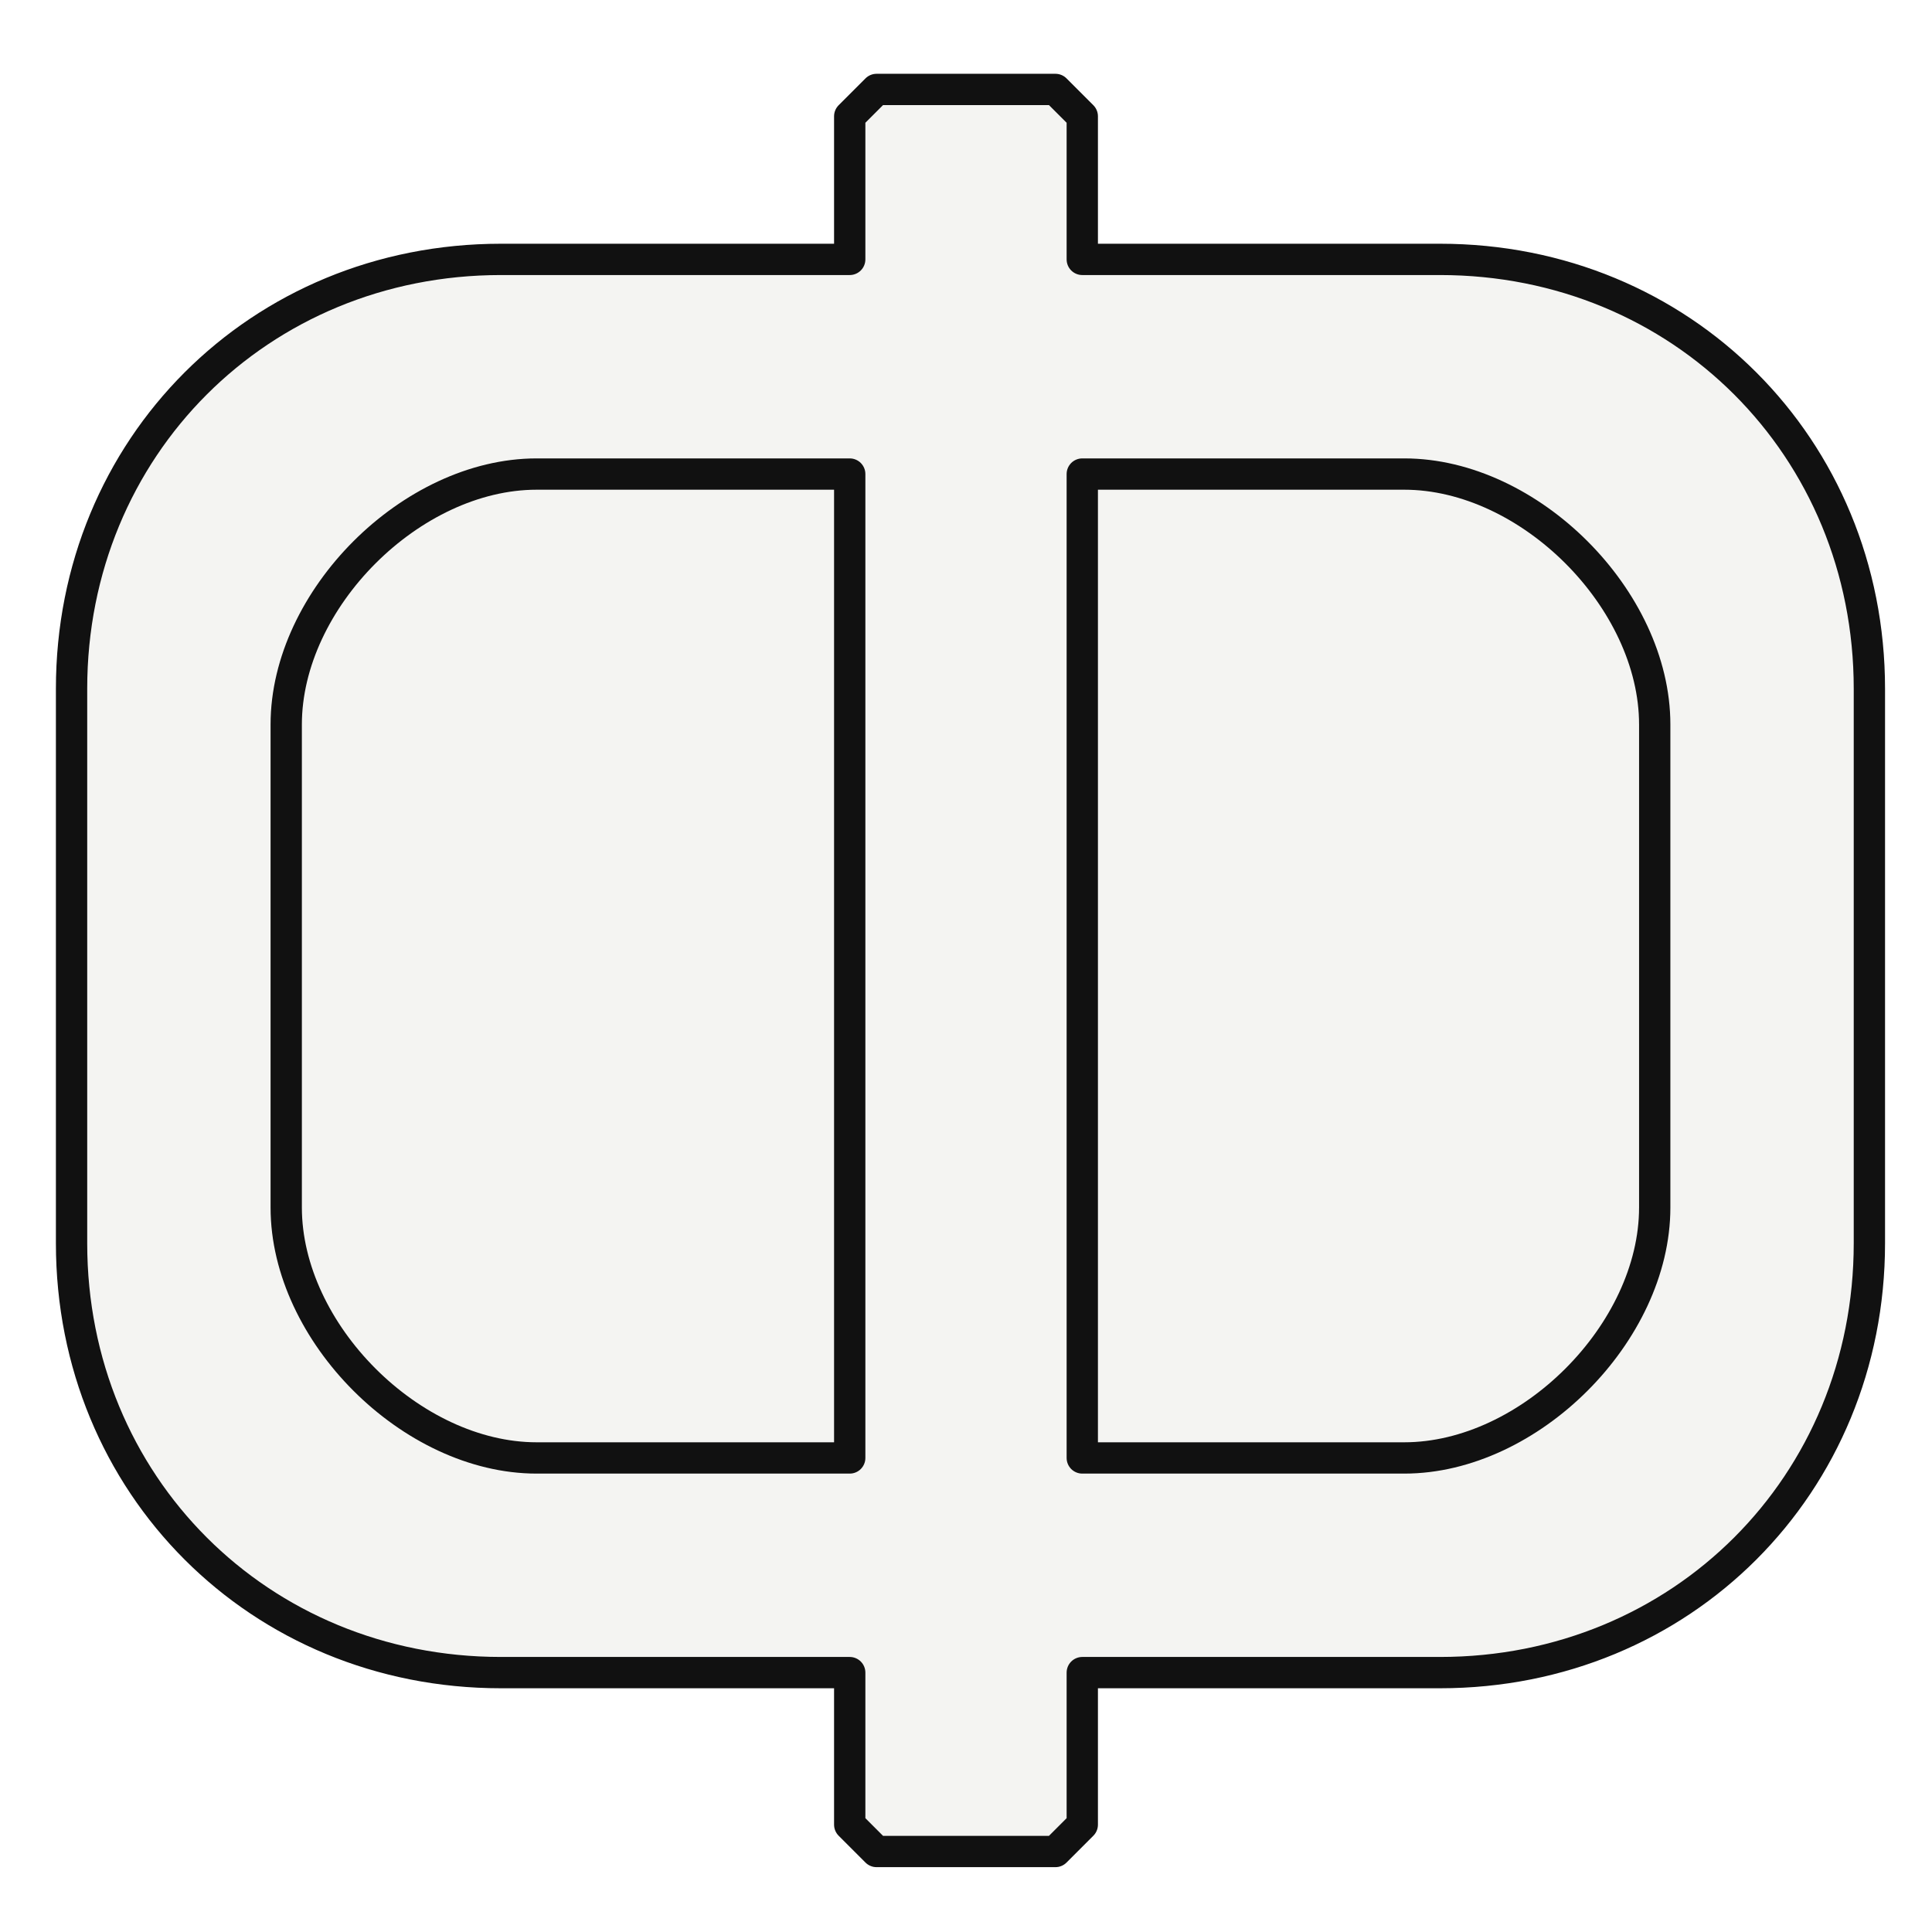
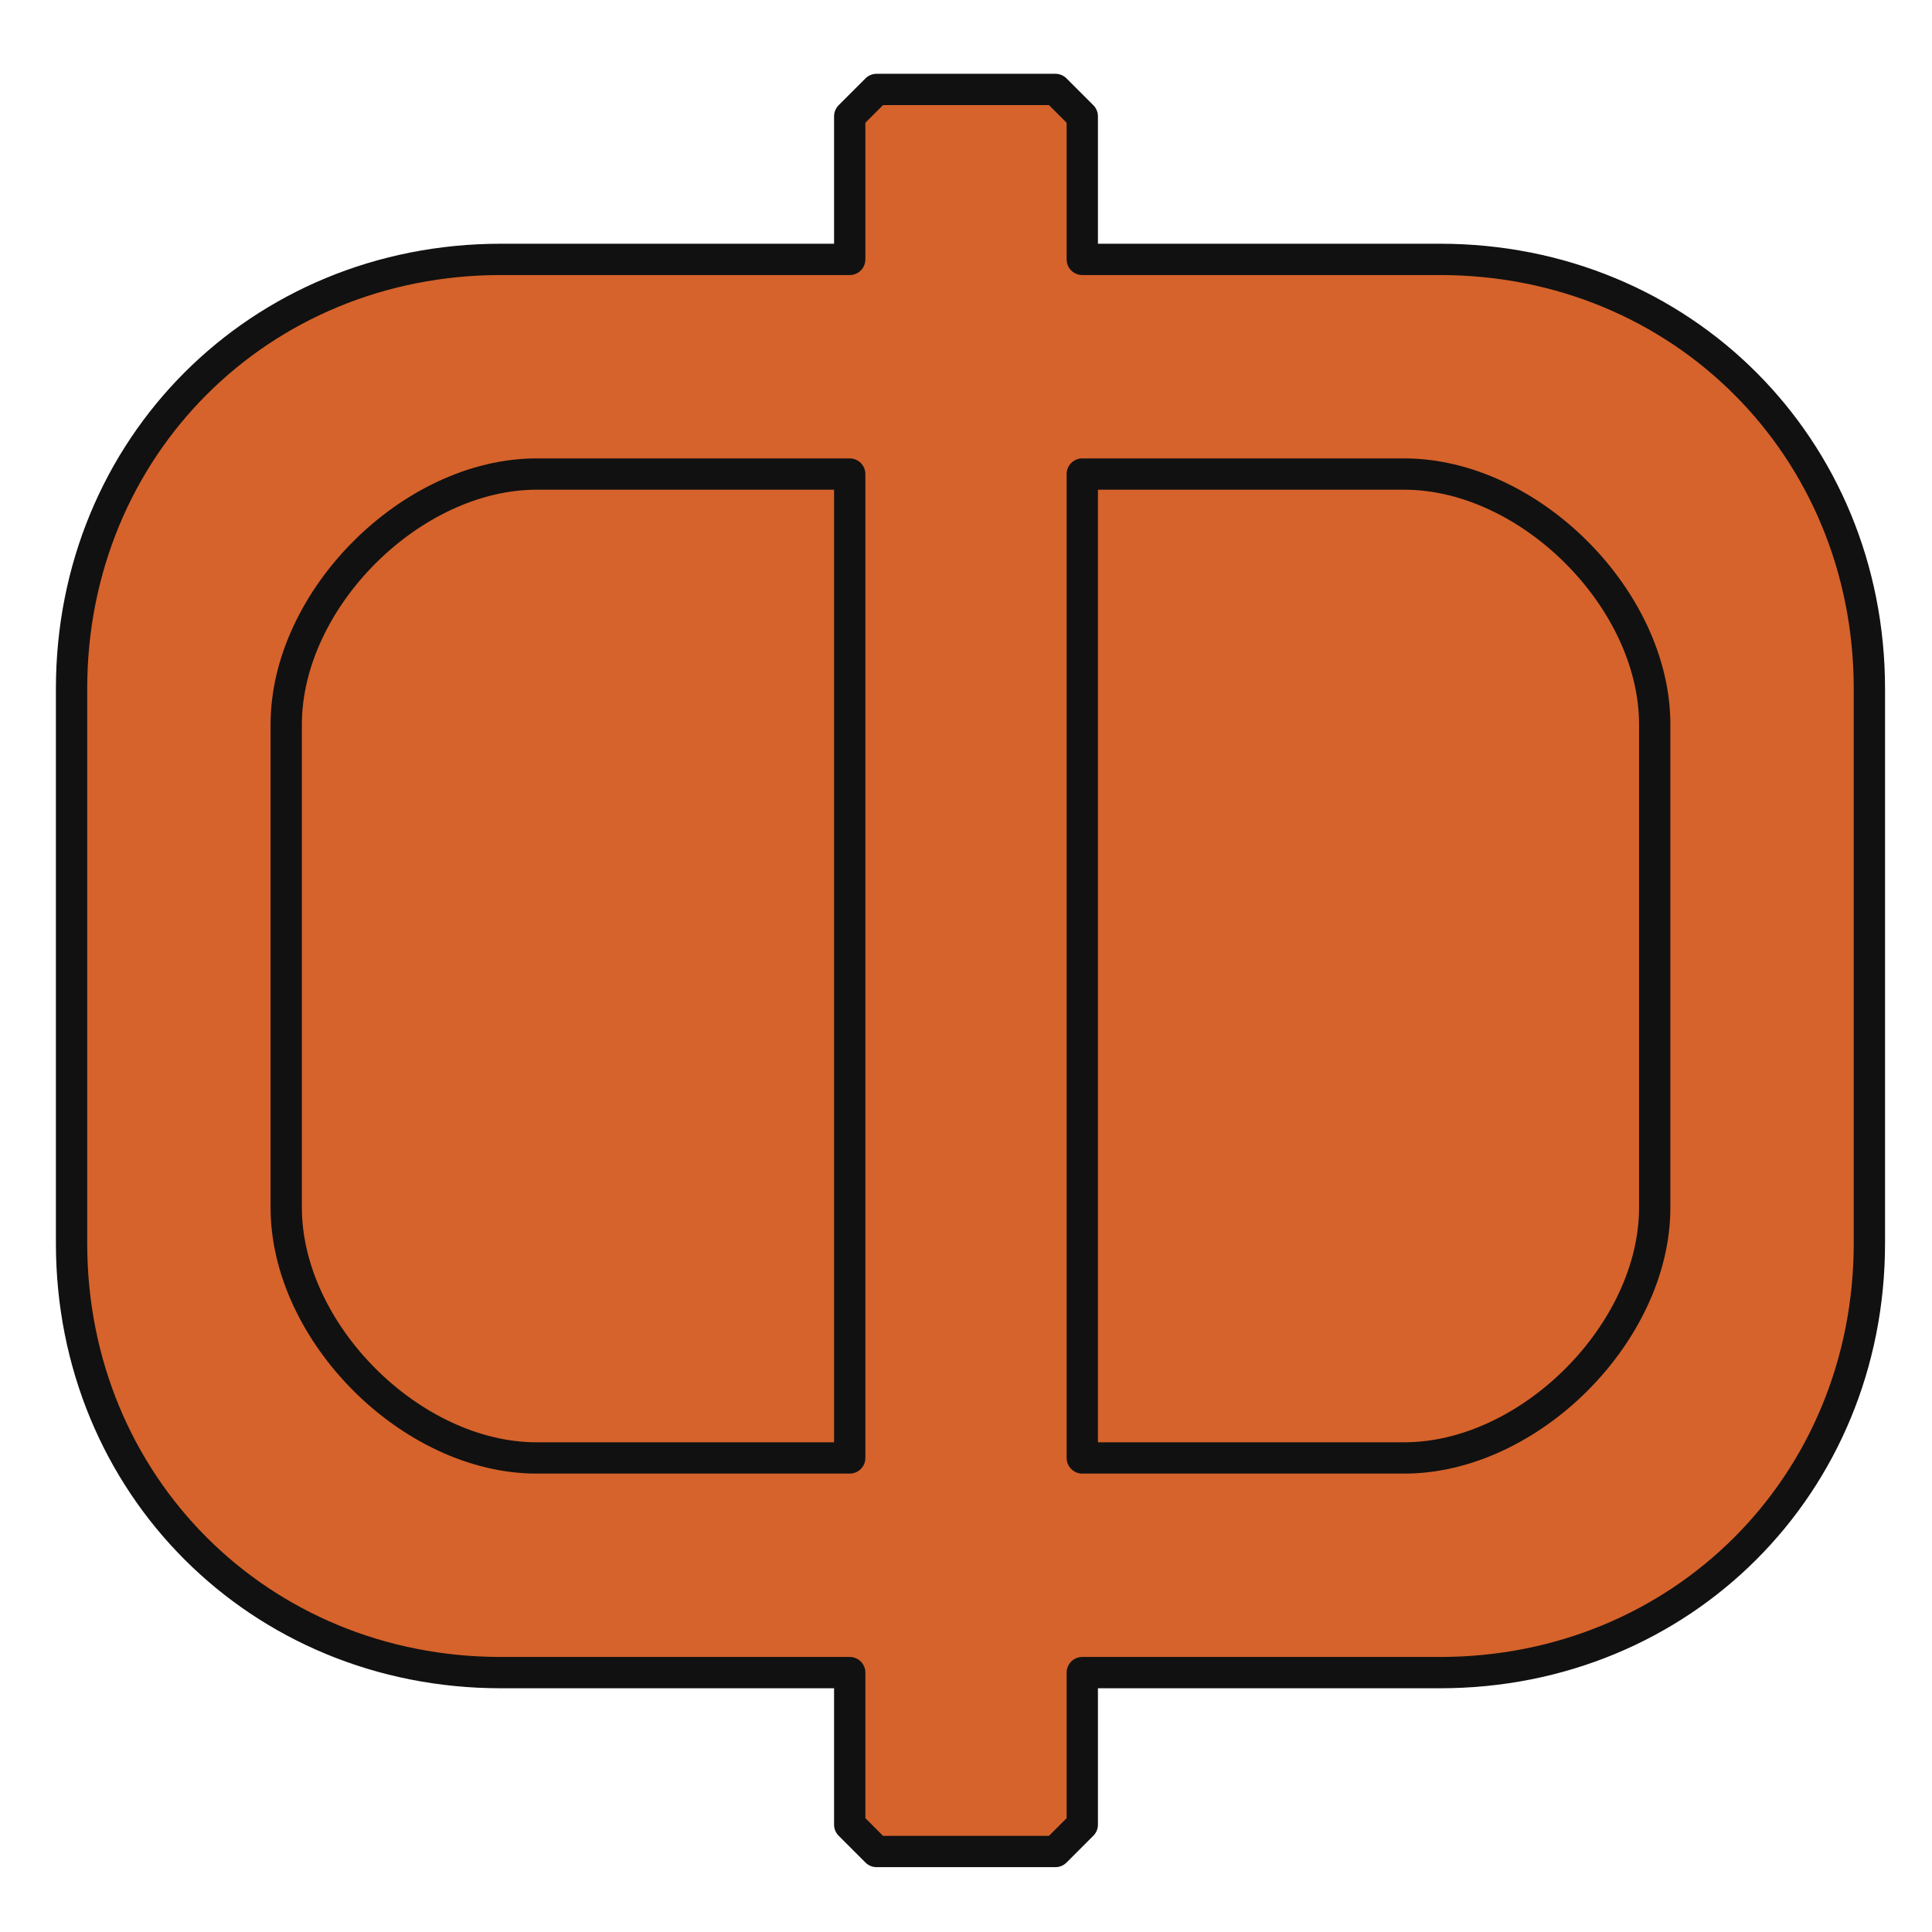
<svg xmlns="http://www.w3.org/2000/svg" viewBox="160 280 216 216" width="216" height="216">
-   <path d="M258,290 H278 L281,293 V309 H321 C348,309 369,330 369,357 V419 C369,446 348,467 321,467 H281 V484 L278,487 H258 L255,484 V467 H216 C189,467 168,446 168,419 V357 C168,330 189,309 216,309 H255 V293 L258,290 Z" fill="#F4F4F2" stroke="#111111" stroke-width="3.5" stroke-linejoin="round" stroke-linecap="butt" />
+   <path d="M258,290 H278 L281,293 V309 H321 C348,309 369,330 369,357 V419 C369,446 348,467 321,467 H281 V484 L278,487 H258 L255,484 V467 H216 C189,467 168,446 168,419 V357 C168,330 189,309 216,309 H255 V293 L258,290 Z" fill="#D6632B" stroke="#111111" stroke-width="3.5" stroke-linejoin="round" stroke-linecap="butt" />
  <path d="M255,333 H220 C206,333 192,347 192,361 V415 C192,429 206,443 220,443 H255 Z" fill="none" stroke="#111111" stroke-width="3.5" stroke-linejoin="round" stroke-linecap="butt" />
  <path d="M281,333 H317 C331,333 345,347 345,361 V415 C345,429 331,443 317,443 H281 Z" fill="none" stroke="#111111" stroke-width="3.5" stroke-linejoin="round" stroke-linecap="butt" />
</svg>
